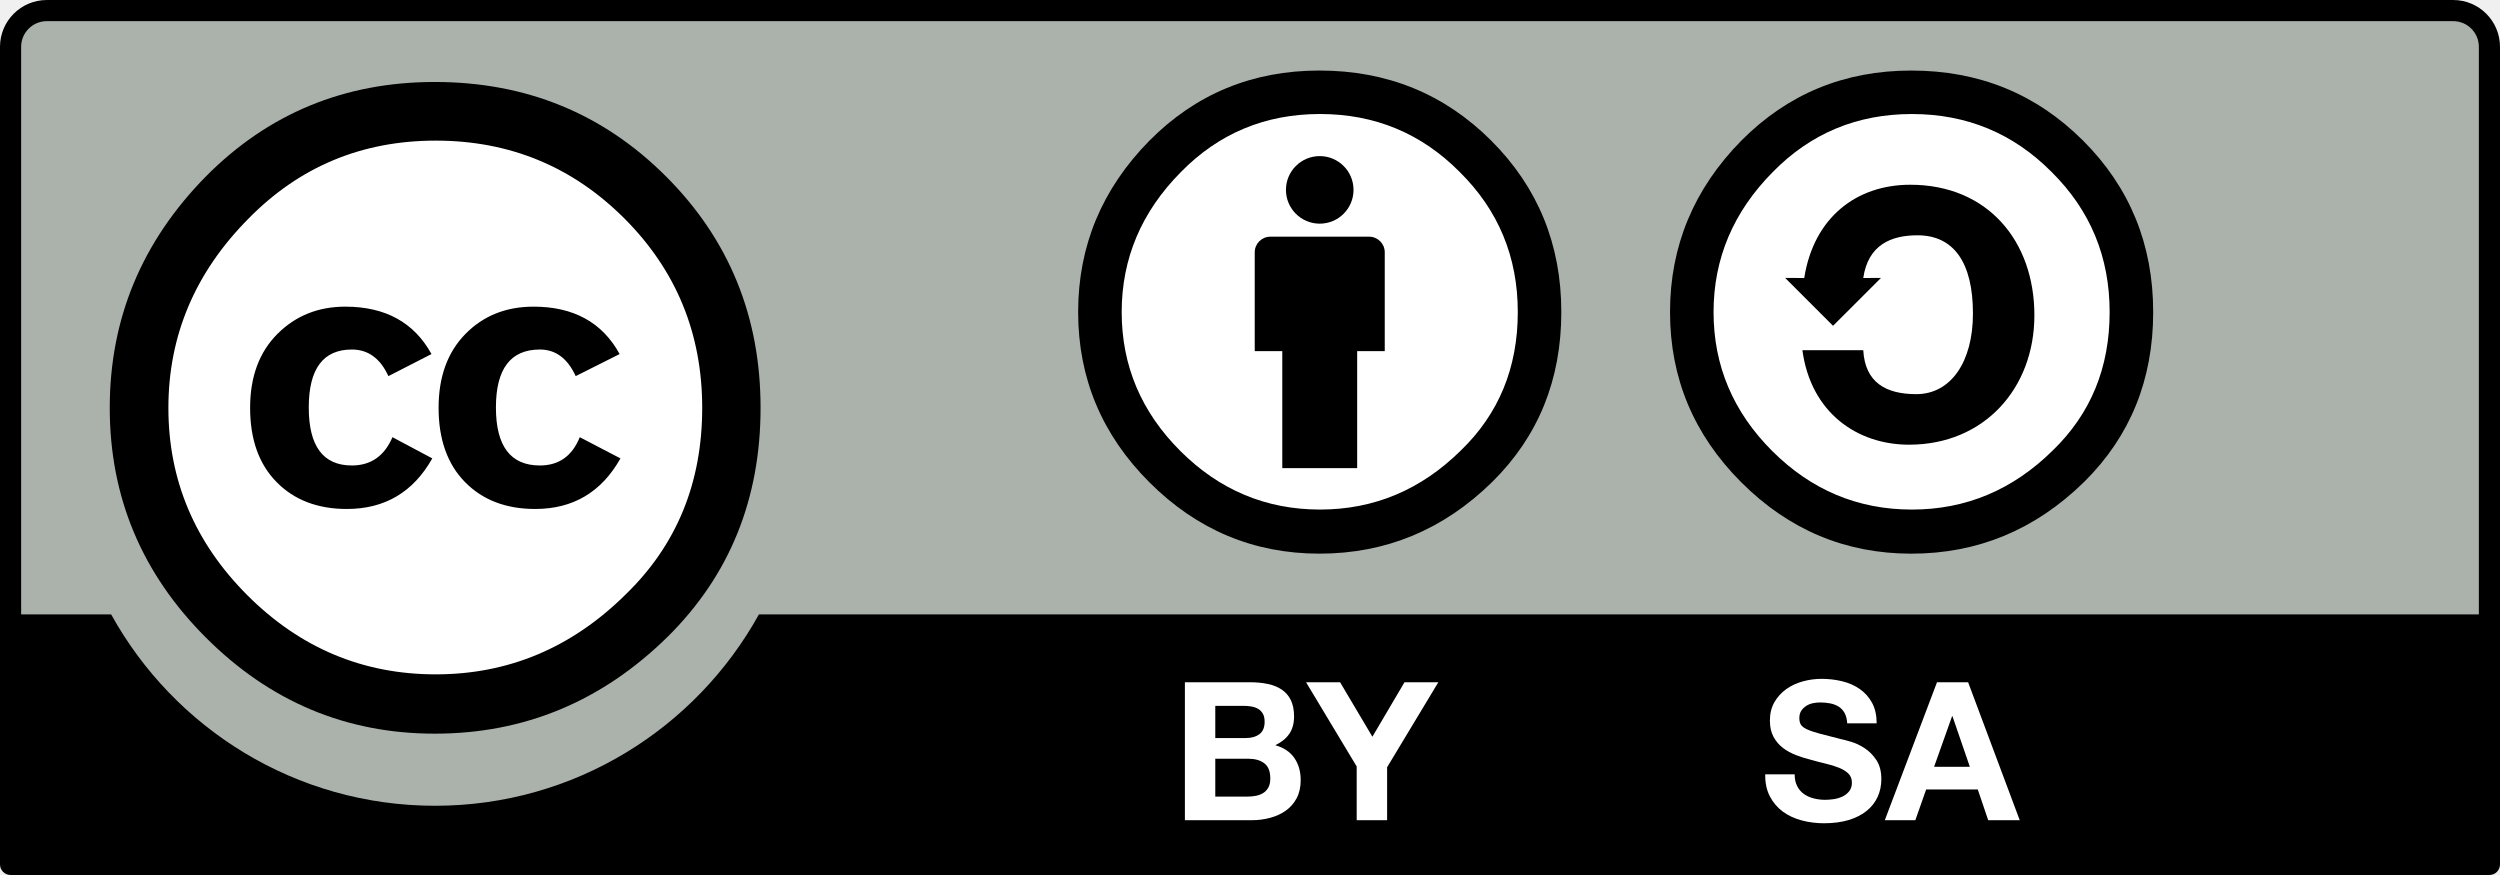
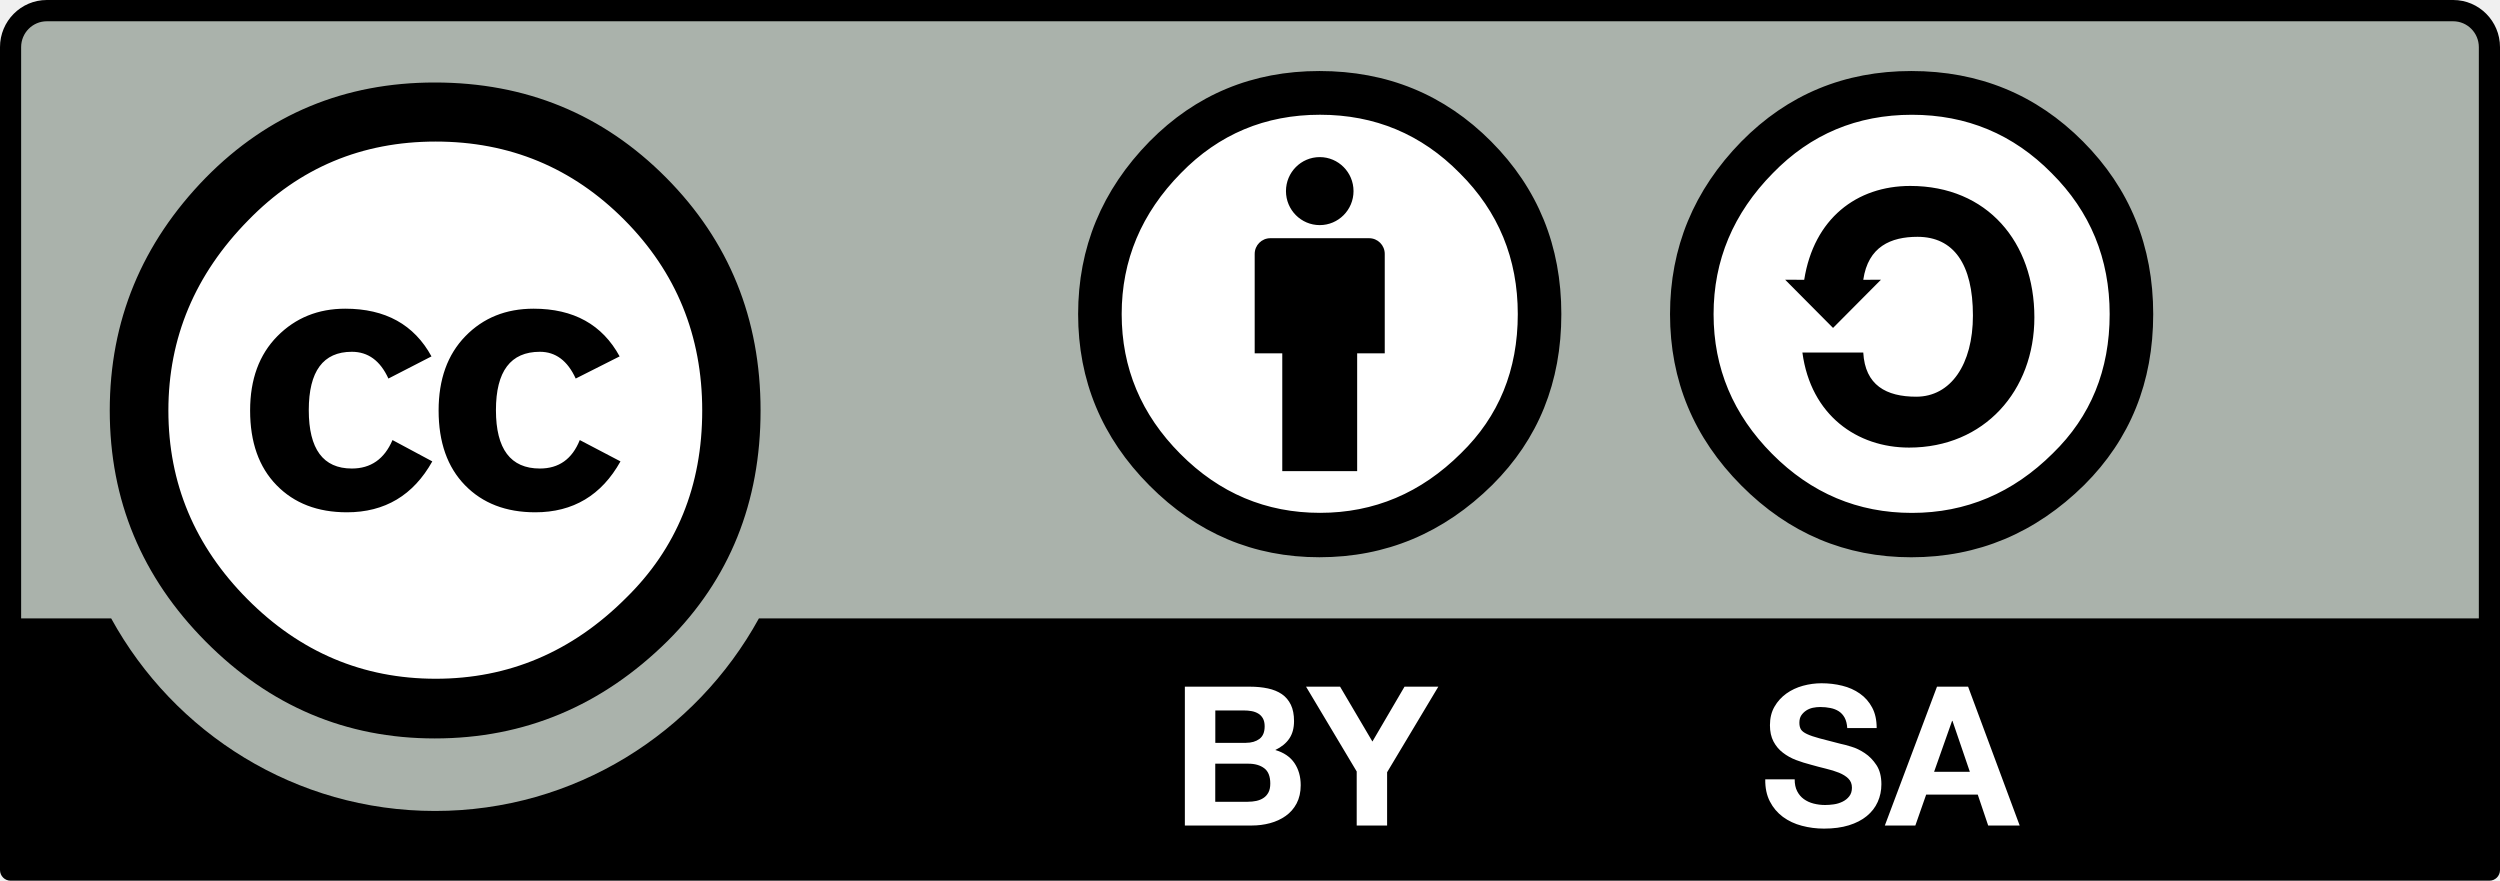
- <svg xmlns="http://www.w3.org/2000/svg" width="120" height="42" id="svg2759" version="1.0">
-   <defs id="defs2761" />
-   <g id="layer1">
-     <g transform="matrix(0.9937807,0,0,0.9936694,-177.6941,-74.43641)" id="g287">
-       <path id="path3817_2_" nodetypes="ccccccc" d="M 182.235,75.39 L 296.299,75.593 C 297.893,75.593 299.317,75.356 299.317,78.773 L 299.177,116.34 L 179.357,116.34 L 179.357,78.634 C 179.357,76.949 179.52,75.39 182.235,75.39 z" style="fill:#aab2ab" />
-       <g id="g5908_2_" transform="matrix(0.872921,0,0,0.872921,50.12536,143.2144)">
-         <path id="path5906_2_" cx="296.354" ry="22.94" cy="264.358" type="arc" rx="22.94" d="M 187.209,-55.679 C 187.215,-46.999 180.182,-39.958 171.501,-39.952 C 162.821,-39.947 155.779,-46.98 155.774,-55.66 C 155.774,-55.667 155.774,-55.672 155.774,-55.679 C 155.769,-64.361 162.802,-71.401 171.482,-71.406 C 180.164,-71.412 187.204,-64.378 187.209,-55.698 C 187.209,-55.693 187.209,-55.686 187.209,-55.679 z" style="fill:#ffffff" />
-         <g id="g5706_2_" transform="translate(-289.6157,99.0653)">
-           <path id="path5708_2_" d="M 473.885,-167.547 C 477.37,-164.061 479.113,-159.793 479.113,-154.745 C 479.113,-149.695 477.4,-145.473 473.975,-142.077 C 470.339,-138.501 466.043,-136.713 461.085,-136.713 C 456.187,-136.713 451.965,-138.485 448.42,-142.032 C 444.874,-145.578 443.102,-149.815 443.102,-154.745 C 443.102,-159.673 444.874,-163.94 448.42,-167.547 C 451.875,-171.034 456.097,-172.776 461.085,-172.776 C 466.133,-172.776 470.399,-171.034 473.885,-167.547 z M 450.767,-165.202 C 447.82,-162.226 446.347,-158.739 446.347,-154.74 C 446.347,-150.742 447.805,-147.285 450.721,-144.369 C 453.638,-141.453 457.11,-139.995 461.138,-139.995 C 465.167,-139.995 468.668,-141.467 471.645,-144.414 C 474.471,-147.149 475.884,-150.591 475.884,-154.74 C 475.884,-158.858 474.448,-162.353 471.577,-165.225 C 468.706,-168.095 465.227,-169.531 461.138,-169.531 C 457.05,-169.531 453.592,-168.088 450.767,-165.202 z M 458.521,-156.499 C 458.071,-157.481 457.397,-157.971 456.498,-157.971 C 454.909,-157.971 454.114,-156.902 454.114,-154.763 C 454.114,-152.623 454.909,-151.554 456.498,-151.554 C 457.547,-151.554 458.297,-152.075 458.746,-153.119 L 460.949,-151.946 C 459.899,-150.081 458.324,-149.147 456.224,-149.147 C 454.604,-149.147 453.306,-149.644 452.332,-150.637 C 451.356,-151.63 450.869,-152.999 450.869,-154.744 C 450.869,-156.46 451.371,-157.822 452.376,-158.83 C 453.382,-159.838 454.633,-160.343 456.134,-160.343 C 458.354,-160.343 459.944,-159.468 460.905,-157.72 L 458.521,-156.499 z M 468.884,-156.499 C 468.434,-157.481 467.773,-157.971 466.902,-157.971 C 465.281,-157.971 464.47,-156.902 464.47,-154.763 C 464.47,-152.623 465.281,-151.554 466.902,-151.554 C 467.953,-151.554 468.689,-152.075 469.109,-153.119 L 471.361,-151.946 C 470.313,-150.081 468.74,-149.147 466.644,-149.147 C 465.026,-149.147 463.731,-149.644 462.757,-150.637 C 461.785,-151.63 461.298,-152.999 461.298,-154.744 C 461.298,-156.46 461.792,-157.822 462.781,-158.83 C 463.768,-159.838 465.026,-160.343 466.554,-160.343 C 468.77,-160.343 470.358,-159.468 471.315,-157.72 L 468.884,-156.499 z" />
-         </g>
-       </g>
-       <path d="M 297.296,74.911 L 181.067,74.911 C 179.82,74.911 178.806,75.925 178.806,77.172 L 178.806,116.667 C 178.806,116.949 179.035,117.178 179.316,117.178 L 299.046,117.178 C 299.328,117.178 299.557,116.949 299.557,116.667 L 299.557,77.172 C 299.557,75.925 298.543,74.911 297.296,74.911 z M 181.067,75.932 L 297.296,75.932 C 297.98,75.932 298.536,76.488 298.536,77.172 C 298.536,77.172 298.536,93.091 298.536,104.59 L 215.462,104.59 C 212.417,110.096 206.551,113.834 199.818,113.834 C 193.083,113.834 187.218,110.099 184.175,104.59 L 179.827,104.59 C 179.827,93.091 179.827,77.172 179.827,77.172 C 179.827,76.488 180.383,75.932 181.067,75.932 z" id="path294" />
-       <g enable-background="new    " id="g296">
-         <path d="M 265.61,112.883 C 265.69,113.039 265.797,113.165 265.931,113.262 C 266.065,113.358 266.221,113.43 266.401,113.476 C 266.582,113.523 266.768,113.546 266.96,113.546 C 267.09,113.546 267.23,113.536 267.379,113.514 C 267.528,113.492 267.667,113.45 267.798,113.388 C 267.928,113.326 268.038,113.24 268.124,113.131 C 268.211,113.022 268.254,112.884 268.254,112.715 C 268.254,112.535 268.197,112.389 268.082,112.277 C 267.967,112.165 267.816,112.072 267.629,111.997 C 267.444,111.922 267.232,111.857 266.997,111.801 C 266.76,111.745 266.521,111.683 266.279,111.614 C 266.03,111.552 265.788,111.476 265.551,111.385 C 265.316,111.295 265.104,111.178 264.918,111.035 C 264.731,110.892 264.581,110.713 264.465,110.499 C 264.351,110.284 264.293,110.024 264.293,109.719 C 264.293,109.376 264.367,109.08 264.512,108.828 C 264.659,108.576 264.85,108.366 265.086,108.197 C 265.322,108.029 265.589,107.905 265.888,107.824 C 266.186,107.743 266.485,107.703 266.783,107.703 C 267.131,107.703 267.465,107.742 267.786,107.82 C 268.105,107.897 268.39,108.024 268.638,108.198 C 268.887,108.373 269.084,108.595 269.231,108.866 C 269.376,109.137 269.45,109.466 269.45,109.852 L 268.028,109.852 C 268.015,109.652 267.973,109.487 267.903,109.357 C 267.832,109.226 267.737,109.124 267.62,109.048 C 267.501,108.974 267.367,108.921 267.215,108.89 C 267.063,108.859 266.898,108.843 266.718,108.843 C 266.601,108.843 266.483,108.856 266.366,108.88 C 266.248,108.906 266.141,108.949 266.045,109.011 C 265.949,109.074 265.87,109.151 265.808,109.245 C 265.747,109.338 265.715,109.457 265.715,109.6 C 265.715,109.73 265.74,109.836 265.79,109.917 C 265.839,109.998 265.938,110.073 266.084,110.141 C 266.229,110.209 266.431,110.278 266.689,110.347 C 266.947,110.415 267.284,110.502 267.701,110.608 C 267.825,110.633 267.997,110.678 268.217,110.744 C 268.438,110.809 268.657,110.913 268.875,111.056 C 269.092,111.2 269.28,111.391 269.439,111.63 C 269.597,111.87 269.676,112.177 269.676,112.55 C 269.676,112.855 269.617,113.139 269.499,113.4 C 269.38,113.662 269.205,113.887 268.971,114.077 C 268.738,114.267 268.449,114.415 268.104,114.521 C 267.758,114.626 267.358,114.679 266.905,114.679 C 266.538,114.679 266.181,114.634 265.835,114.543 C 265.491,114.453 265.185,114.311 264.92,114.118 C 264.657,113.924 264.447,113.678 264.291,113.379 C 264.135,113.08 264.061,112.725 264.067,112.314 L 265.489,112.314 C 265.489,112.538 265.529,112.728 265.61,112.883 z" id="path298" style="fill:#ffffff" />
-         <path d="M 273.867,107.867 L 276.36,114.531 L 274.837,114.531 L 274.333,113.046 L 271.84,113.046 L 271.318,114.531 L 269.843,114.531 L 272.364,107.867 L 273.867,107.867 z M 273.951,111.953 L 273.111,109.509 L 273.092,109.509 L 272.223,111.953 L 273.951,111.953 z" id="path300" style="fill:#ffffff" />
-       </g>
-       <g enable-background="new    " id="g302">
-         <path d="M 239.178,107.867 C 239.496,107.867 239.786,107.895 240.047,107.951 C 240.309,108.007 240.534,108.099 240.721,108.226 C 240.908,108.354 241.053,108.523 241.156,108.734 C 241.258,108.946 241.31,109.207 241.31,109.518 C 241.31,109.854 241.234,110.133 241.081,110.357 C 240.928,110.582 240.702,110.765 240.403,110.908 C 240.815,111.026 241.123,111.233 241.326,111.529 C 241.529,111.825 241.63,112.181 241.63,112.598 C 241.63,112.934 241.565,113.225 241.434,113.471 C 241.303,113.717 241.126,113.917 240.906,114.073 C 240.684,114.229 240.431,114.344 240.148,114.418 C 239.864,114.494 239.573,114.531 239.273,114.531 L 236.037,114.531 L 236.037,107.867 L 239.178,107.867 L 239.178,107.867 z M 238.991,110.562 C 239.252,110.562 239.467,110.5 239.636,110.376 C 239.804,110.251 239.888,110.05 239.888,109.771 C 239.888,109.616 239.86,109.488 239.804,109.389 C 239.748,109.29 239.673,109.212 239.58,109.156 C 239.486,109.101 239.378,109.062 239.257,109.04 C 239.135,109.018 239.009,109.007 238.878,109.007 L 237.505,109.007 L 237.505,110.562 L 238.991,110.562 z M 239.077,113.39 C 239.22,113.39 239.357,113.376 239.488,113.348 C 239.619,113.32 239.735,113.273 239.834,113.209 C 239.934,113.143 240.013,113.054 240.073,112.942 C 240.132,112.831 240.162,112.688 240.162,112.513 C 240.162,112.171 240.065,111.927 239.872,111.781 C 239.678,111.635 239.422,111.562 239.105,111.562 L 237.505,111.562 L 237.505,113.39 L 239.077,113.39 z" id="path304" style="fill:#ffffff" />
-         <path d="M 241.889,107.867 L 243.533,107.867 L 245.093,110.499 L 246.644,107.867 L 248.278,107.867 L 245.804,111.973 L 245.804,114.531 L 244.335,114.531 L 244.335,111.936 L 241.889,107.867 z" id="path306" style="fill:#ffffff" />
-       </g>
-       <g id="g6316_1_" transform="matrix(0.624995,0,0,0.624995,391.2294,176.9332)">
-         <path id="path6318_1_" cx="475.971" ry="29.21" cy="252.086" type="arc" rx="29.21" d="M -175.008,-139.115 C -175.002,-129.703 -182.626,-122.068 -192.038,-122.06 C -201.449,-122.053 -209.085,-129.678 -209.093,-139.09 C -209.093,-139.098 -209.093,-139.107 -209.093,-139.115 C -209.099,-148.528 -201.474,-156.162 -192.063,-156.17 C -182.651,-156.177 -175.015,-148.552 -175.008,-139.14 C -175.008,-139.131 -175.008,-139.124 -175.008,-139.115 z" style="fill:#ffffff" />
-         <g id="g6320_1_" transform="translate(-23.9521,-89.72962)">
-           <path id="path6322_1_" d="M -168.22,-68.055 C -173.392,-68.055 -177.769,-66.251 -181.352,-62.642 C -185.028,-58.908 -186.866,-54.489 -186.866,-49.386 C -186.866,-44.283 -185.028,-39.894 -181.352,-36.223 C -177.677,-32.551 -173.299,-30.715 -168.22,-30.715 C -163.08,-30.715 -158.625,-32.567 -154.853,-36.27 C -151.303,-39.786 -149.527,-44.158 -149.527,-49.386 C -149.527,-54.612 -151.334,-59.033 -154.948,-62.642 C -158.562,-66.251 -162.986,-68.055 -168.22,-68.055 z M -168.174,-64.695 C -163.936,-64.695 -160.338,-63.202 -157.377,-60.215 C -154.387,-57.258 -152.892,-53.649 -152.892,-49.386 C -152.892,-45.092 -154.355,-41.529 -157.284,-38.697 C -160.369,-35.647 -163.998,-34.123 -168.174,-34.123 C -172.349,-34.123 -175.947,-35.632 -178.969,-38.65 C -181.991,-41.669 -183.502,-45.247 -183.502,-49.386 C -183.502,-53.524 -181.975,-57.134 -178.922,-60.215 C -175.994,-63.202 -172.411,-64.695 -168.174,-64.695 z" />
-           <path id="path6324_1_" d="M -176.495,-52.021 C -175.752,-56.719 -172.444,-59.229 -168.3,-59.229 C -162.339,-59.229 -158.708,-54.904 -158.708,-49.137 C -158.708,-43.51 -162.572,-39.138 -168.394,-39.138 C -172.399,-39.138 -175.983,-41.603 -176.636,-46.439 L -171.933,-46.439 C -171.792,-43.928 -170.163,-43.044 -167.834,-43.044 C -165.181,-43.044 -163.456,-45.509 -163.456,-49.277 C -163.456,-53.229 -164.947,-55.322 -167.742,-55.322 C -169.791,-55.322 -171.559,-54.578 -171.933,-52.021 L -170.564,-52.028 L -174.267,-48.326 L -177.969,-52.028 L -176.495,-52.021 z" />
-         </g>
-       </g>
-       <g id="g313">
-         <circle cx="242.562" cy="90.225" r="10.806" id="circle315" style="fill:#ffffff" />
-         <g id="g317">
-           <path d="M 245.69,87.098 C 245.69,86.681 245.352,86.344 244.936,86.344 L 240.164,86.344 C 239.748,86.344 239.41,86.681 239.41,87.098 L 239.41,91.871 L 240.741,91.871 L 240.741,97.523 L 244.358,97.523 L 244.358,91.871 L 245.69,91.871 L 245.69,87.098 L 245.69,87.098 z" id="path319" />
-           <circle cx="242.55" cy="84.083" r="1.632" id="circle321" />
-         </g>
-         <path clip-rule="evenodd" d="M 242.535,78.318 C 239.303,78.318 236.566,79.446 234.327,81.702 C 232.029,84.035 230.881,86.797 230.881,89.986 C 230.881,93.175 232.029,95.918 234.327,98.213 C 236.625,100.508 239.361,101.655 242.535,101.655 C 245.748,101.655 248.533,100.499 250.888,98.184 C 253.109,95.987 254.218,93.254 254.218,89.986 C 254.218,86.719 253.089,83.958 250.831,81.702 C 248.572,79.446 245.806,78.318 242.535,78.318 z M 242.564,80.418 C 245.212,80.418 247.461,81.352 249.311,83.219 C 251.181,85.066 252.116,87.322 252.116,89.986 C 252.116,92.67 251.201,94.897 249.37,96.667 C 247.442,98.573 245.173,99.525 242.564,99.525 C 239.955,99.525 237.706,98.583 235.817,96.696 C 233.928,94.81 232.984,92.573 232.984,89.986 C 232.984,87.4 233.938,85.144 235.846,83.219 C 237.677,81.352 239.917,80.418 242.564,80.418 z" id="path323" style="fill-rule:evenodd" />
-       </g>
-     </g>
-   </g>
+ <svg xmlns="http://www.w3.org/2000/svg" height="31px" width="88px" version="1.1" y="0px" x="0px" viewBox="0 0 88 31">
+   <path d="m2.499 0.352l83.127 0.148c1.161 0 2.198-0.173 2.198 2.333l-0.102 27.552h-87.321v-27.655c0-1.235 0.119-2.378 2.098-2.378z" fill="#AAB2AB" />
+   <path d="m25.316 14.449c0.003 5.557-4.471 10.065-9.993 10.069-5.522 0.003-10.001-4.5-10.005-10.057v-0.012c-0.003-5.558 4.471-10.066 9.994-10.069 5.522-0.004 10.001 4.5 10.005 10.057-0.001 0.003-0.001 0.007-0.001 0.012zm21.148-11.143c4.349 0 7.875 3.548 7.875 7.925s-3.526 7.926-7.875 7.926c-4.35 0-7.875-3.548-7.875-7.926-0.001-4.377 3.525-7.925 7.875-7.925zm28.632 7.751c0.003 4.314-3.47 7.814-7.757 7.818-4.286 0.003-7.765-3.492-7.769-7.806v-0.012c-0.002-4.314 3.471-7.814 7.758-7.817s7.765 3.492 7.768 7.806v0.011z" fill="#FFF" />
+   <path d="m23.446 6.252c2.217 2.232 3.326 4.964 3.326 8.197s-1.089 5.936-3.269 8.11c-2.313 2.289-5.046 3.434-8.2 3.434-3.116 0-5.802-1.135-8.057-3.405-2.256-2.271-3.383-4.982-3.383-8.138s1.127-5.889 3.383-8.198c2.198-2.232 4.884-3.348 8.057-3.348 3.212 0 5.926 1.116 8.143 3.348zm-14.707 1.501c-1.875 1.905-2.812 4.138-2.812 6.698 0 2.561 0.928 4.773 2.783 6.64s4.064 2.801 6.627 2.801 4.791-0.942 6.684-2.829c1.797-1.752 2.697-3.955 2.697-6.611 0-2.636-0.914-4.874-2.74-6.712s-4.04-2.757-6.641-2.757-4.801 0.923-6.598 2.77zm4.933 5.572c-0.287-0.628-0.715-0.942-1.287-0.942-1.011 0-1.516 0.685-1.516 2.054 0 1.37 0.505 2.055 1.516 2.055 0.667 0 1.145-0.333 1.431-1.002l1.401 0.751c-0.668 1.194-1.67 1.792-3.006 1.792-1.03 0-1.856-0.317-2.476-0.954-0.621-0.636-0.931-1.512-0.931-2.629 0-1.099 0.32-1.97 0.959-2.616s1.436-0.968 2.39-0.968c1.413 0 2.424 0.56 3.035 1.679l-1.516 0.78zm6.593 0c-0.287-0.628-0.707-0.942-1.261-0.942-1.031 0-1.547 0.685-1.547 2.054 0 1.37 0.516 2.055 1.547 2.055 0.669 0 1.137-0.333 1.404-1.002l1.433 0.751c-0.667 1.194-1.667 1.792-3.001 1.792-1.029 0-1.853-0.317-2.473-0.954-0.619-0.636-0.928-1.512-0.928-2.629 0-1.099 0.314-1.97 0.943-2.616 0.628-0.646 1.428-0.968 2.4-0.968 1.41 0 2.42 0.56 3.029 1.679l-1.546 0.78zm66.088-13.325h-84.706c-0.908 0-1.647 0.744-1.647 1.658v28.967c0 0.207 0.167 0.375 0.372 0.375h87.256c0.205 0 0.372-0.168 0.372-0.375v-28.967c0-0.914-0.739-1.658-1.647-1.658zm-84.706 0.749h84.705c0.498 0 0.903 0.408 0.903 0.909v20.109h-60.541c-2.219 4.038-6.494 6.779-11.401 6.779-4.908 0-9.183-2.738-11.4-6.779h-3.169v-20.109c0-0.501 0.405-0.909 0.903-0.909zm65.63 1.751c-2.355 0-4.349 0.827-5.98 2.481-1.675 1.712-2.512 3.737-2.512 6.077s0.837 4.351 2.512 6.034c1.674 1.683 3.668 2.524 5.98 2.524 2.342 0 4.371-0.849 6.089-2.546 1.616-1.611 2.427-3.616 2.427-6.012s-0.824-4.422-2.471-6.077c-1.645-1.654-3.66-2.481-6.045-2.481zm0.022 1.54c1.93 0 3.569 0.685 4.918 2.054 1.361 1.355 2.043 3.01 2.043 4.964 0 1.968-0.666 3.602-2.001 4.9-1.405 1.397-3.058 2.096-4.96 2.096-1.901 0-3.541-0.691-4.917-2.074-1.376-1.384-2.064-3.024-2.064-4.921s0.695-3.552 2.086-4.964c1.332-1.371 2.965-2.055 4.895-2.055zm-3.791 5.809c0.34-2.153 1.846-3.304 3.733-3.304 2.716 0 4.369 1.982 4.369 4.626 0 2.58-1.76 4.584-4.411 4.584-1.824 0-3.457-1.13-3.755-3.347h2.143c0.063 1.151 0.806 1.556 1.866 1.556 1.209 0 1.994-1.13 1.994-2.857 0-1.812-0.679-2.771-1.951-2.771-0.934 0-1.739 0.341-1.909 1.513l0.623-0.003-1.687 1.697-1.686-1.697 0.671 0.003zm-14.765-0.911c0-0.306-0.246-0.553-0.55-0.553h-3.478c-0.303 0-0.55 0.247-0.55 0.553v3.5h0.971v4.145h2.636v-4.145h0.971v-3.5zm-2.288-3.408c0.656 0 1.189 0.536 1.189 1.197s-0.533 1.197-1.189 1.197c-0.657 0-1.189-0.536-1.189-1.197s0.532-1.197 1.189-1.197zm-0.012-3.03c-2.355 0-4.349 0.827-5.981 2.481-1.675 1.711-2.512 3.737-2.512 6.076s0.837 4.351 2.512 6.034c1.674 1.683 3.668 2.524 5.981 2.524 2.342 0 4.371-0.849 6.088-2.547 1.619-1.611 2.428-3.615 2.428-6.012s-0.823-4.421-2.47-6.076c-1.645-1.654-3.661-2.48-6.046-2.48zm0.022 1.539c1.93 0 3.569 0.685 4.917 2.054 1.363 1.355 2.044 3.01 2.044 4.963 0 1.968-0.666 3.602-2.001 4.9-1.405 1.398-3.058 2.096-4.96 2.096-1.901 0-3.541-0.691-4.917-2.075-1.377-1.383-2.065-3.023-2.065-4.921 0-1.896 0.695-3.551 2.086-4.963 1.334-1.369 2.966-2.054 4.896-2.054z" />
+   <path d="m69.277 24.171l1.816 4.888h-1.109l-0.367-1.089h-1.816l-0.381 1.089h-1.074l1.836-4.888h1.095zm0.062 2.997l-0.612-1.793h-0.014l-0.633 1.793h1.259zm-6.079 0.682c0.059 0.115 0.137 0.207 0.234 0.277 0.098 0.071 0.211 0.124 0.342 0.158 0.133 0.034 0.268 0.051 0.408 0.051 0.095 0 0.197-0.008 0.306-0.023s0.21-0.047 0.306-0.093c0.094-0.046 0.174-0.108 0.236-0.188 0.064-0.08 0.096-0.181 0.096-0.305 0-0.132-0.042-0.238-0.126-0.321-0.083-0.083-0.194-0.15-0.329-0.206-0.136-0.055-0.29-0.102-0.461-0.143-0.173-0.042-0.348-0.088-0.523-0.138-0.182-0.046-0.358-0.102-0.531-0.167-0.171-0.066-0.325-0.152-0.461-0.258-0.137-0.104-0.246-0.235-0.33-0.393-0.083-0.158-0.125-0.349-0.125-0.572 0-0.252 0.053-0.469 0.16-0.654 0.105-0.184 0.246-0.338 0.418-0.462 0.172-0.123 0.366-0.214 0.584-0.274 0.217-0.059 0.436-0.088 0.652-0.088 0.254 0 0.497 0.028 0.73 0.086 0.232 0.057 0.44 0.149 0.621 0.277 0.182 0.127 0.326 0.291 0.432 0.49 0.107 0.198 0.16 0.439 0.16 0.723h-1.036c-0.009-0.146-0.04-0.268-0.091-0.363-0.053-0.096-0.121-0.172-0.207-0.227s-0.184-0.094-0.295-0.115c-0.11-0.023-0.23-0.035-0.361-0.035-0.086 0-0.172 0.01-0.258 0.027-0.086 0.019-0.163 0.051-0.232 0.096-0.07 0.047-0.129 0.104-0.174 0.172s-0.067 0.155-0.067 0.26c0 0.096 0.019 0.174 0.054 0.232 0.037 0.061 0.109 0.115 0.215 0.165s0.254 0.101 0.441 0.151c0.188 0.049 0.434 0.113 0.736 0.191 0.092 0.018 0.217 0.051 0.377 0.1 0.161 0.047 0.32 0.123 0.479 0.229 0.159 0.105 0.296 0.246 0.412 0.422 0.115 0.176 0.173 0.4 0.173 0.674 0 0.225-0.044 0.432-0.13 0.623-0.086 0.192-0.214 0.357-0.384 0.496-0.171 0.141-0.381 0.248-0.632 0.326-0.252 0.078-0.544 0.116-0.874 0.116-0.268 0-0.527-0.033-0.779-0.1-0.251-0.065-0.474-0.171-0.667-0.312-0.192-0.143-0.346-0.323-0.459-0.543-0.113-0.219-0.168-0.479-0.163-0.78h1.036c-0.001 0.165 0.028 0.304 0.087 0.418zm-17.287-3.679h1.198l1.138 1.931 1.13-1.931h1.19l-1.803 3.012v1.876h-1.07v-1.903l-1.783-2.985zm-1.975 0c0.231 0 0.442 0.021 0.633 0.062s0.354 0.108 0.491 0.201c0.136 0.094 0.241 0.219 0.316 0.373 0.075 0.155 0.112 0.348 0.112 0.575 0 0.247-0.055 0.451-0.167 0.616-0.11 0.164-0.276 0.298-0.493 0.402 0.3 0.088 0.523 0.239 0.672 0.456 0.148 0.218 0.223 0.479 0.223 0.784 0 0.246-0.049 0.46-0.144 0.641-0.095 0.18-0.224 0.327-0.386 0.441-0.161 0.114-0.346 0.199-0.552 0.254-0.207 0.055-0.419 0.082-0.638 0.082h-2.358v-4.888h2.291v0.001zm-0.137 1.976c0.191 0 0.347-0.046 0.47-0.136 0.123-0.092 0.185-0.239 0.185-0.444 0-0.114-0.021-0.208-0.062-0.28s-0.095-0.129-0.164-0.17-0.146-0.07-0.235-0.086c-0.089-0.016-0.181-0.023-0.276-0.023h-1v1.14h1.082zm0.062 2.075c0.105 0 0.205-0.01 0.3-0.03 0.095-0.021 0.18-0.055 0.252-0.104 0.073-0.047 0.13-0.112 0.174-0.194s0.065-0.187 0.065-0.315c0-0.25-0.071-0.43-0.212-0.536-0.141-0.107-0.328-0.161-0.559-0.161h-1.166v1.341h1.146z" fill="#FFF" />
</svg>
